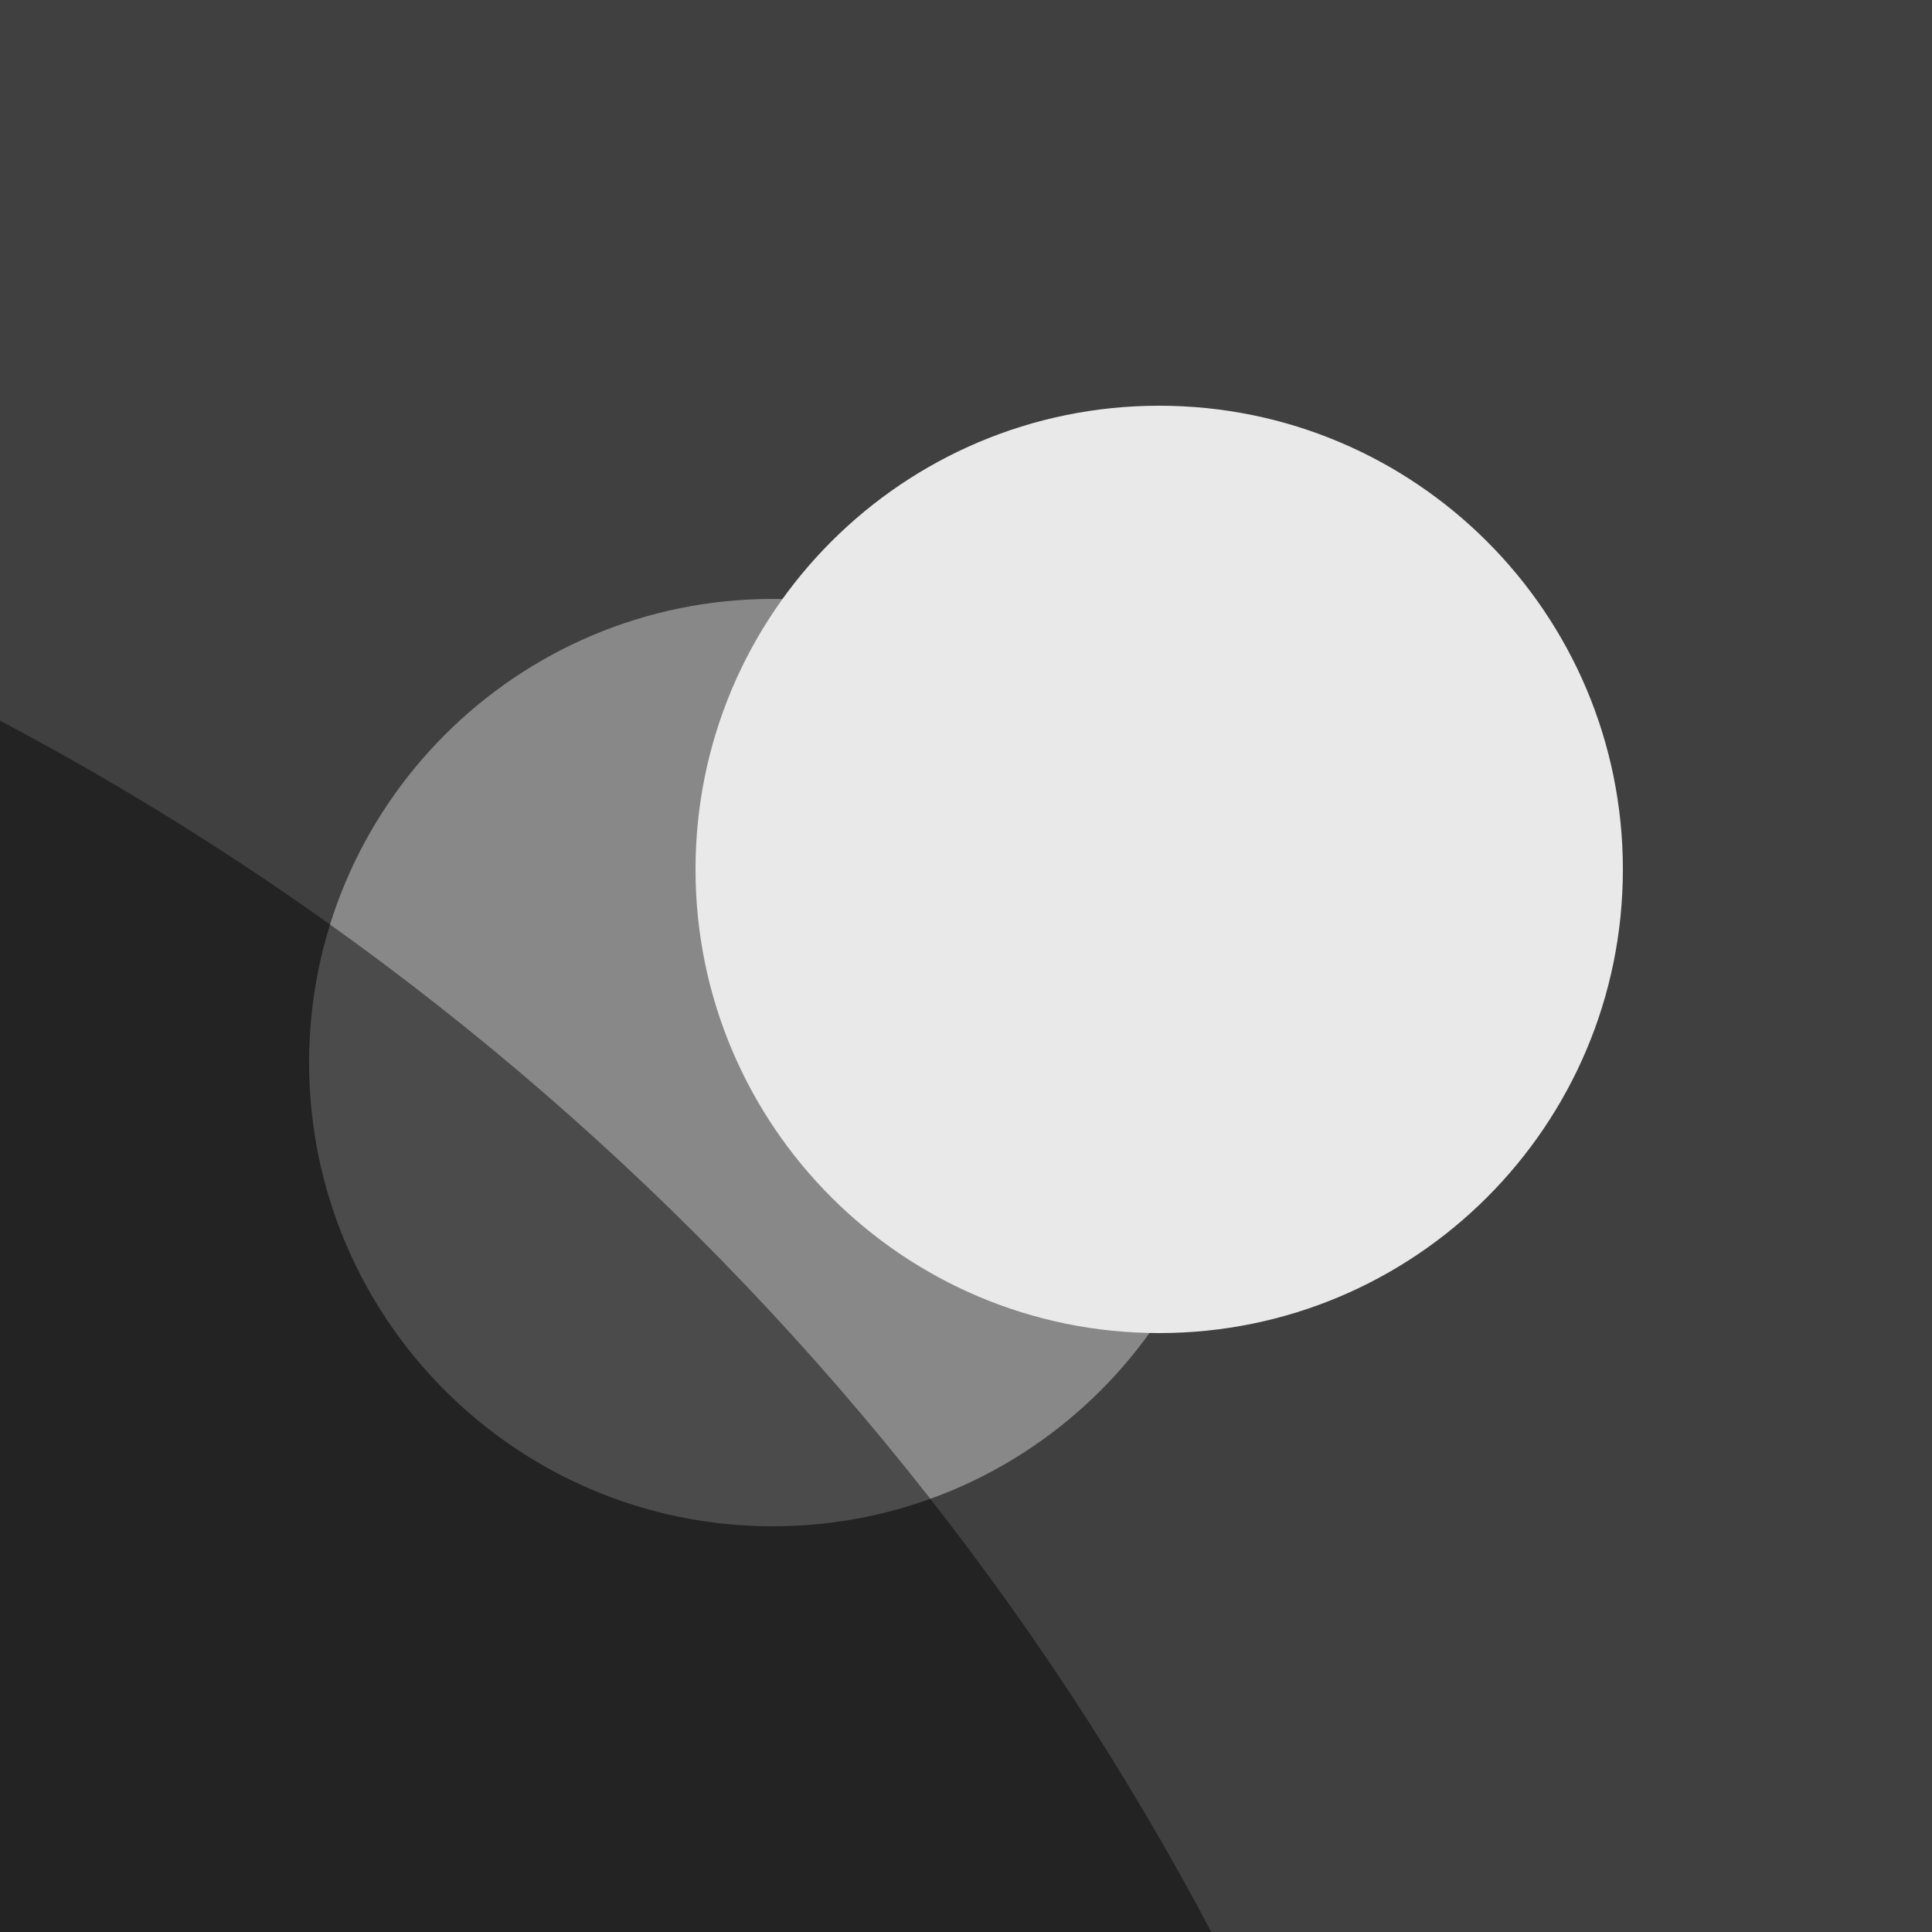
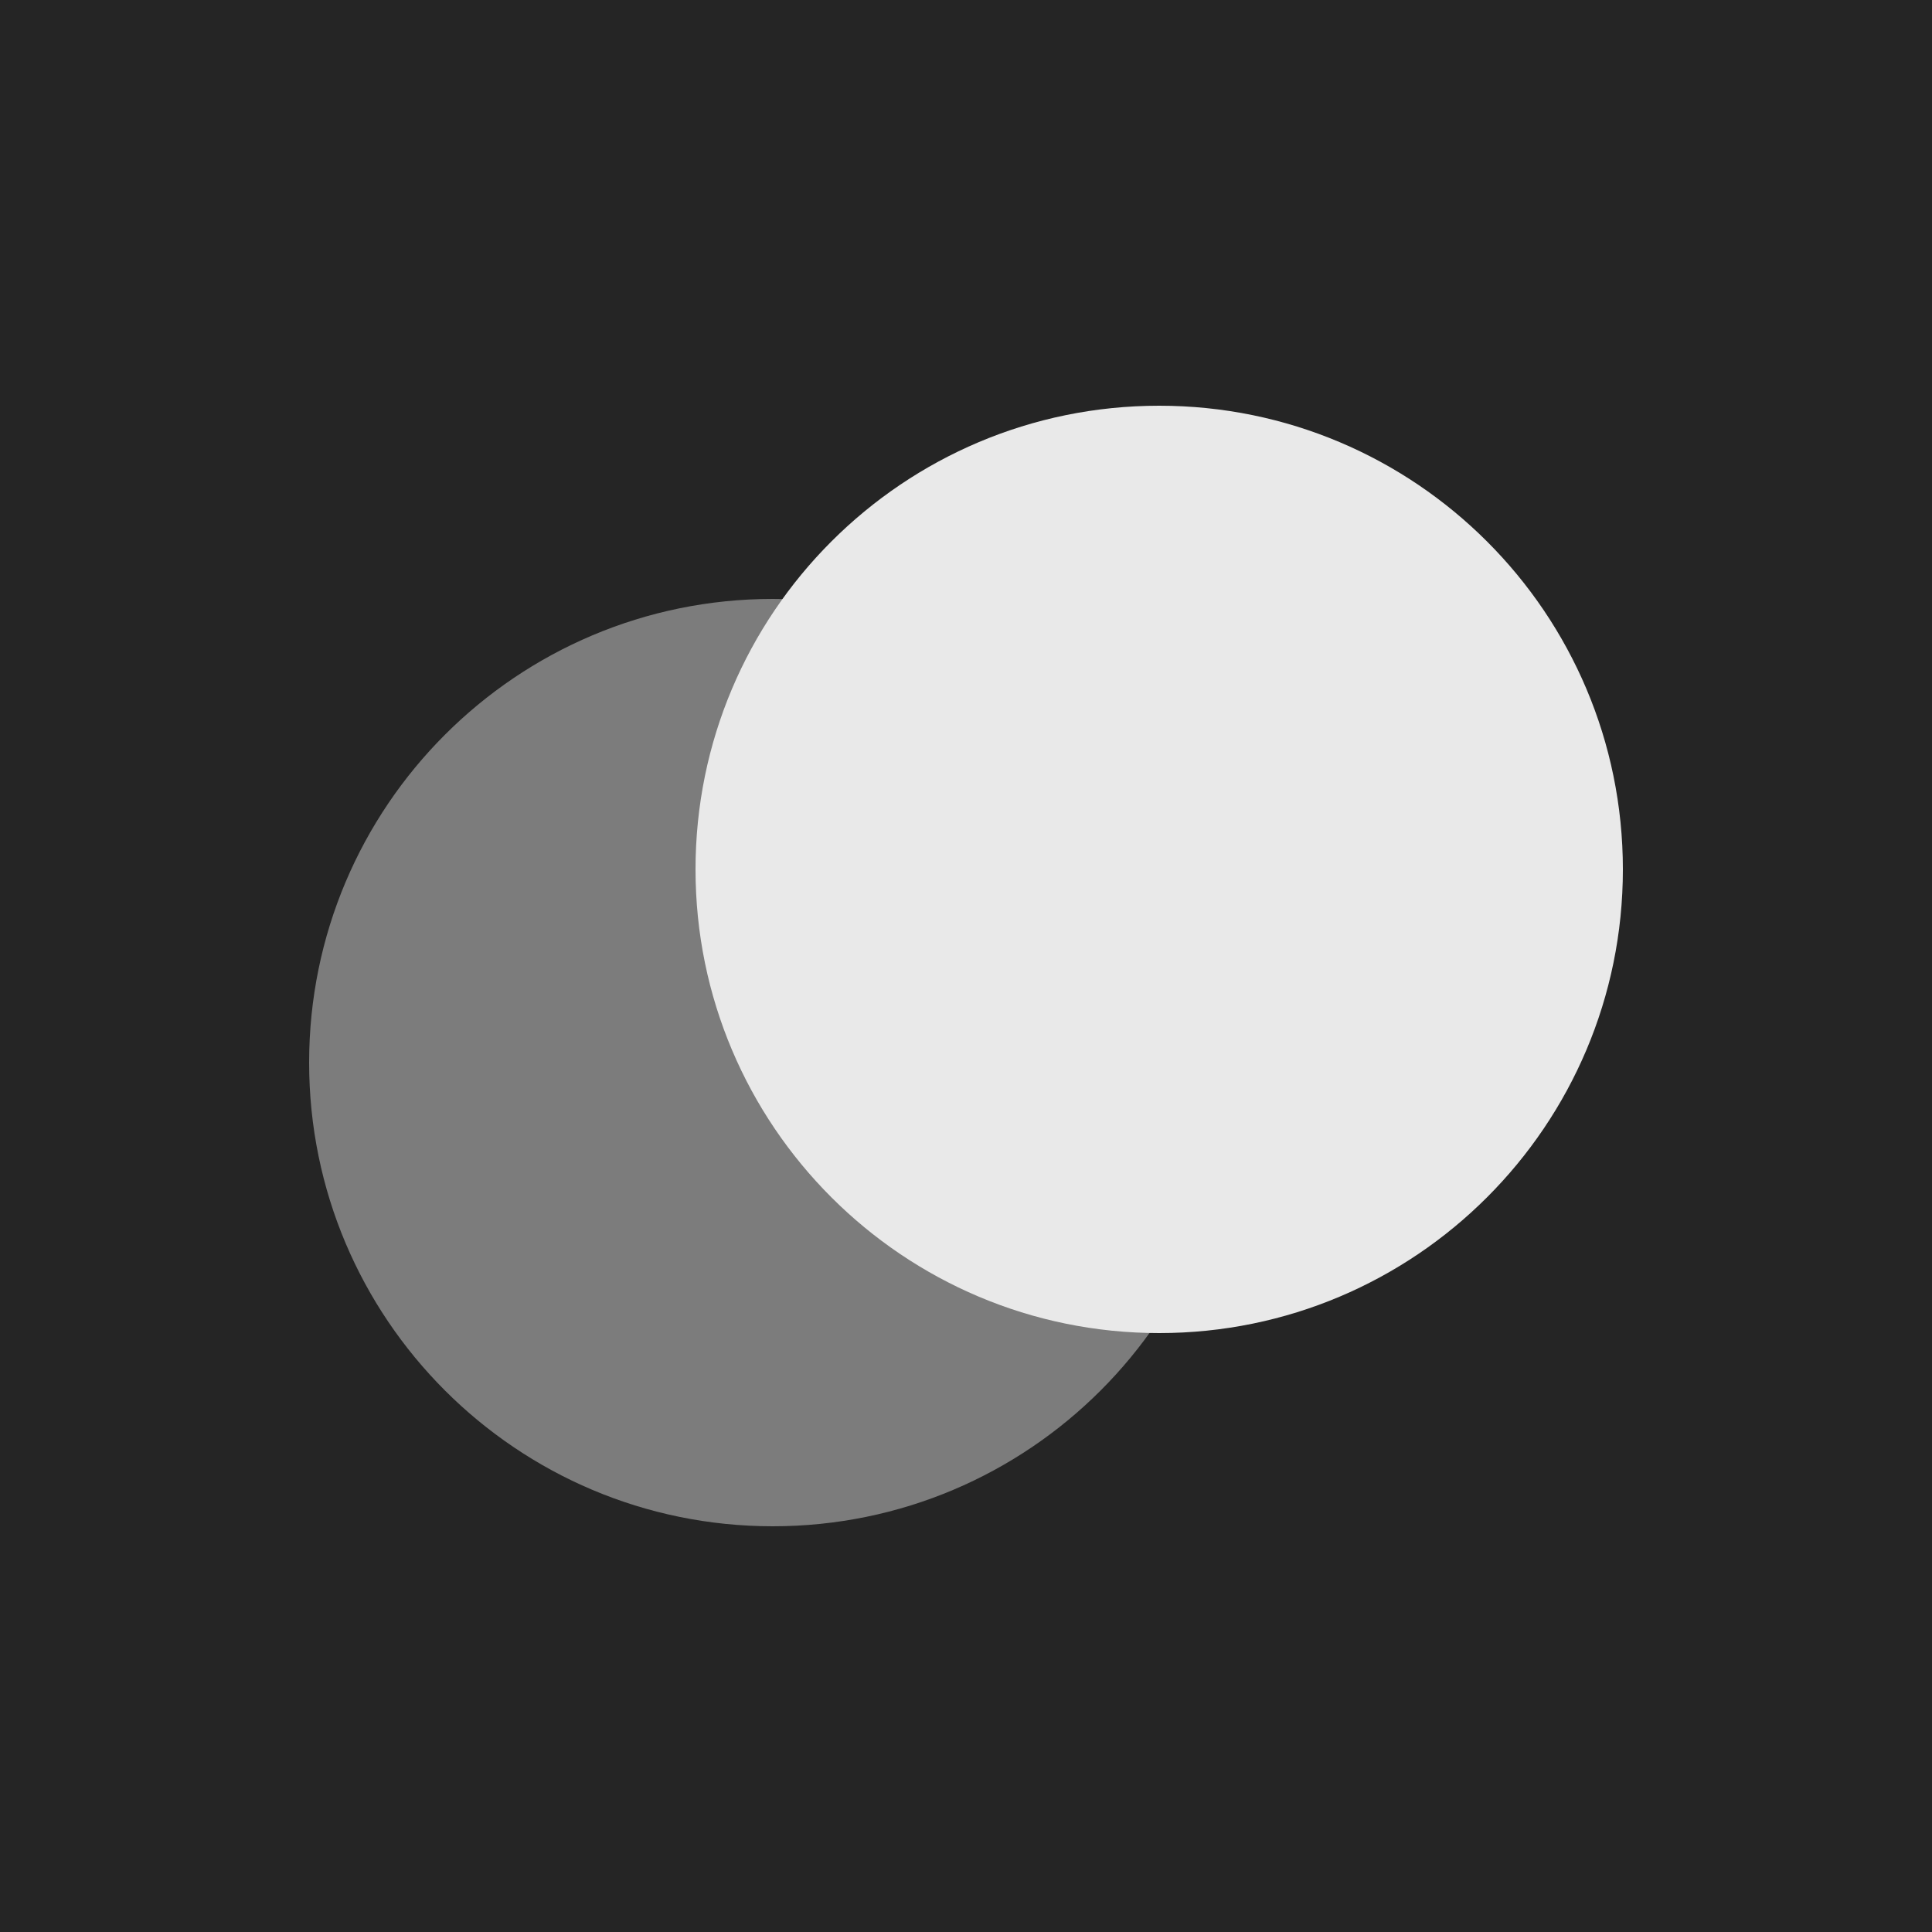
<svg xmlns="http://www.w3.org/2000/svg" width="1000" height="1000" overflow="hidden">
  <g clip-path="url(#clip0)">
-     <rect x="0" y="0" width="1000" height="1000" fill="#404040" />
+     <rect x="0" y="0" width="1000" height="1000" fill="#252525" />
    <circle cx="400" cy="550" r="240" stroke="rgba(0,0,0,0)" stroke-width="3" fill="rgba(202,202,202,0.524)" />
-     <circle cx="-700" cy="1700" r="1500" stroke="rgba(0,0,0,0)" stroke-width="3" fill="rgba(0,0,0,0.449)" />
    <circle cx="600" cy="450" r="240" stroke="rgba(0,0,0,0)" stroke-width="3" fill="#e9e9e9" />
  </g>
</svg>
